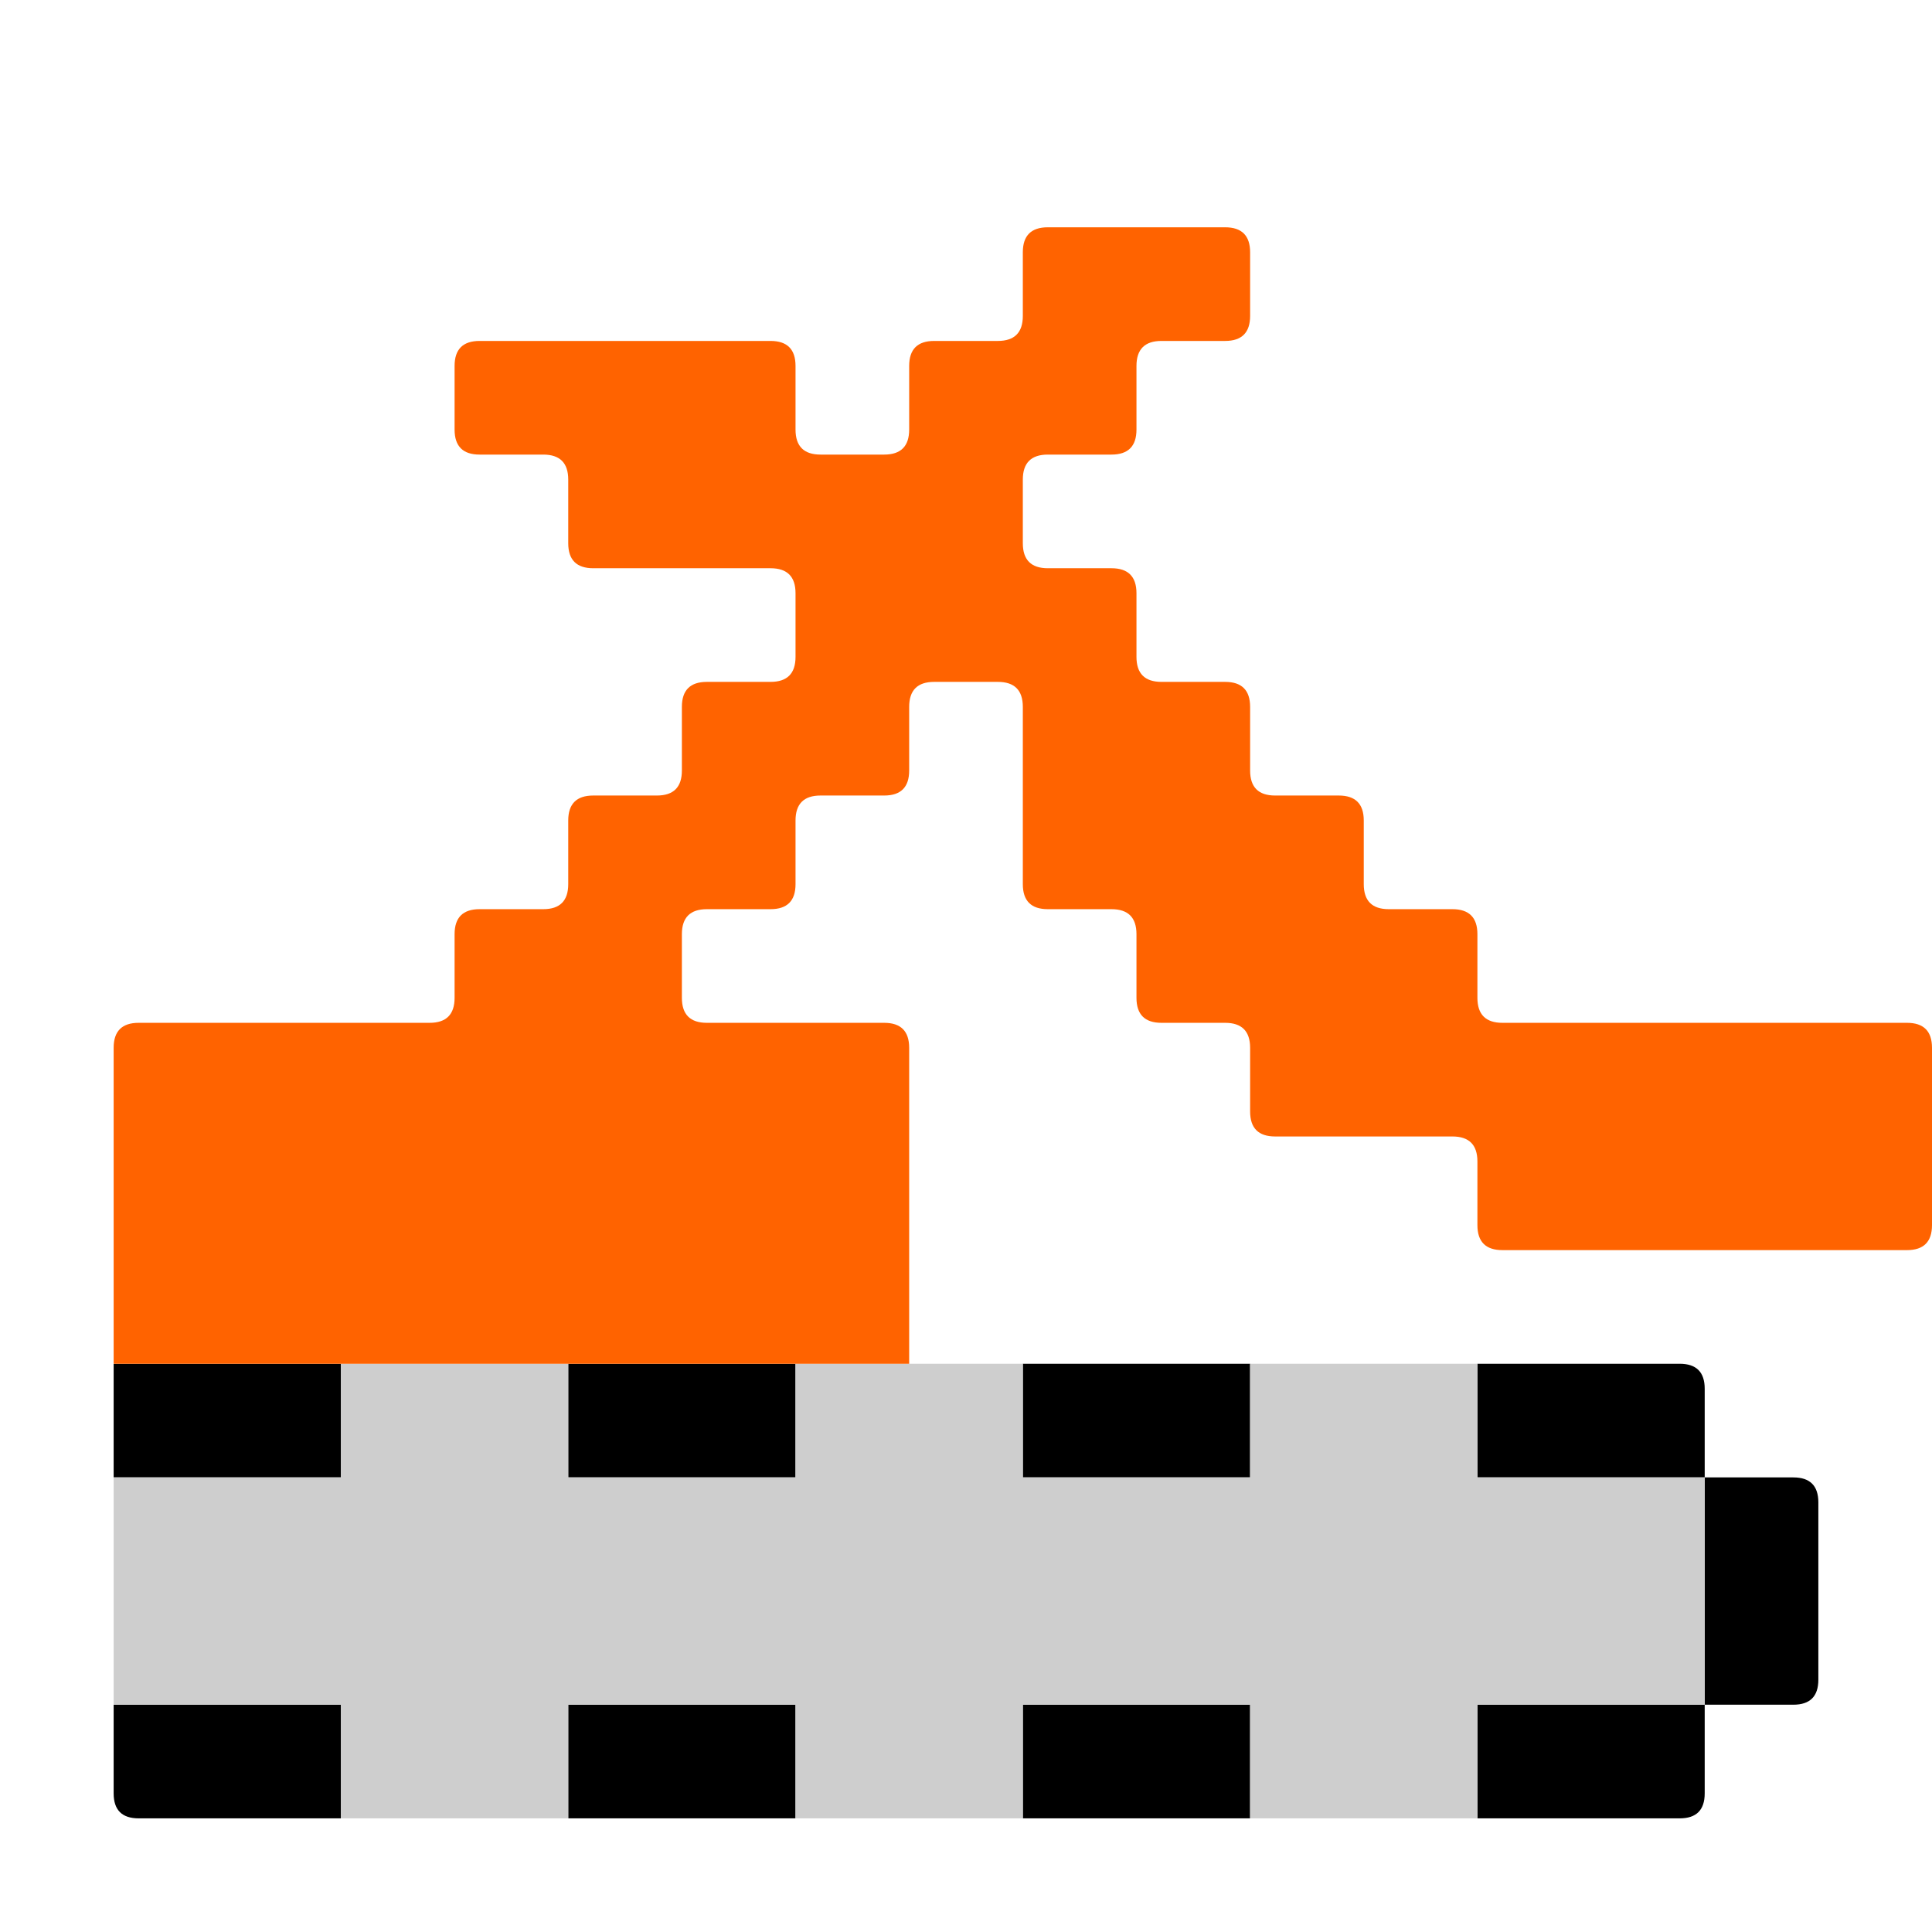
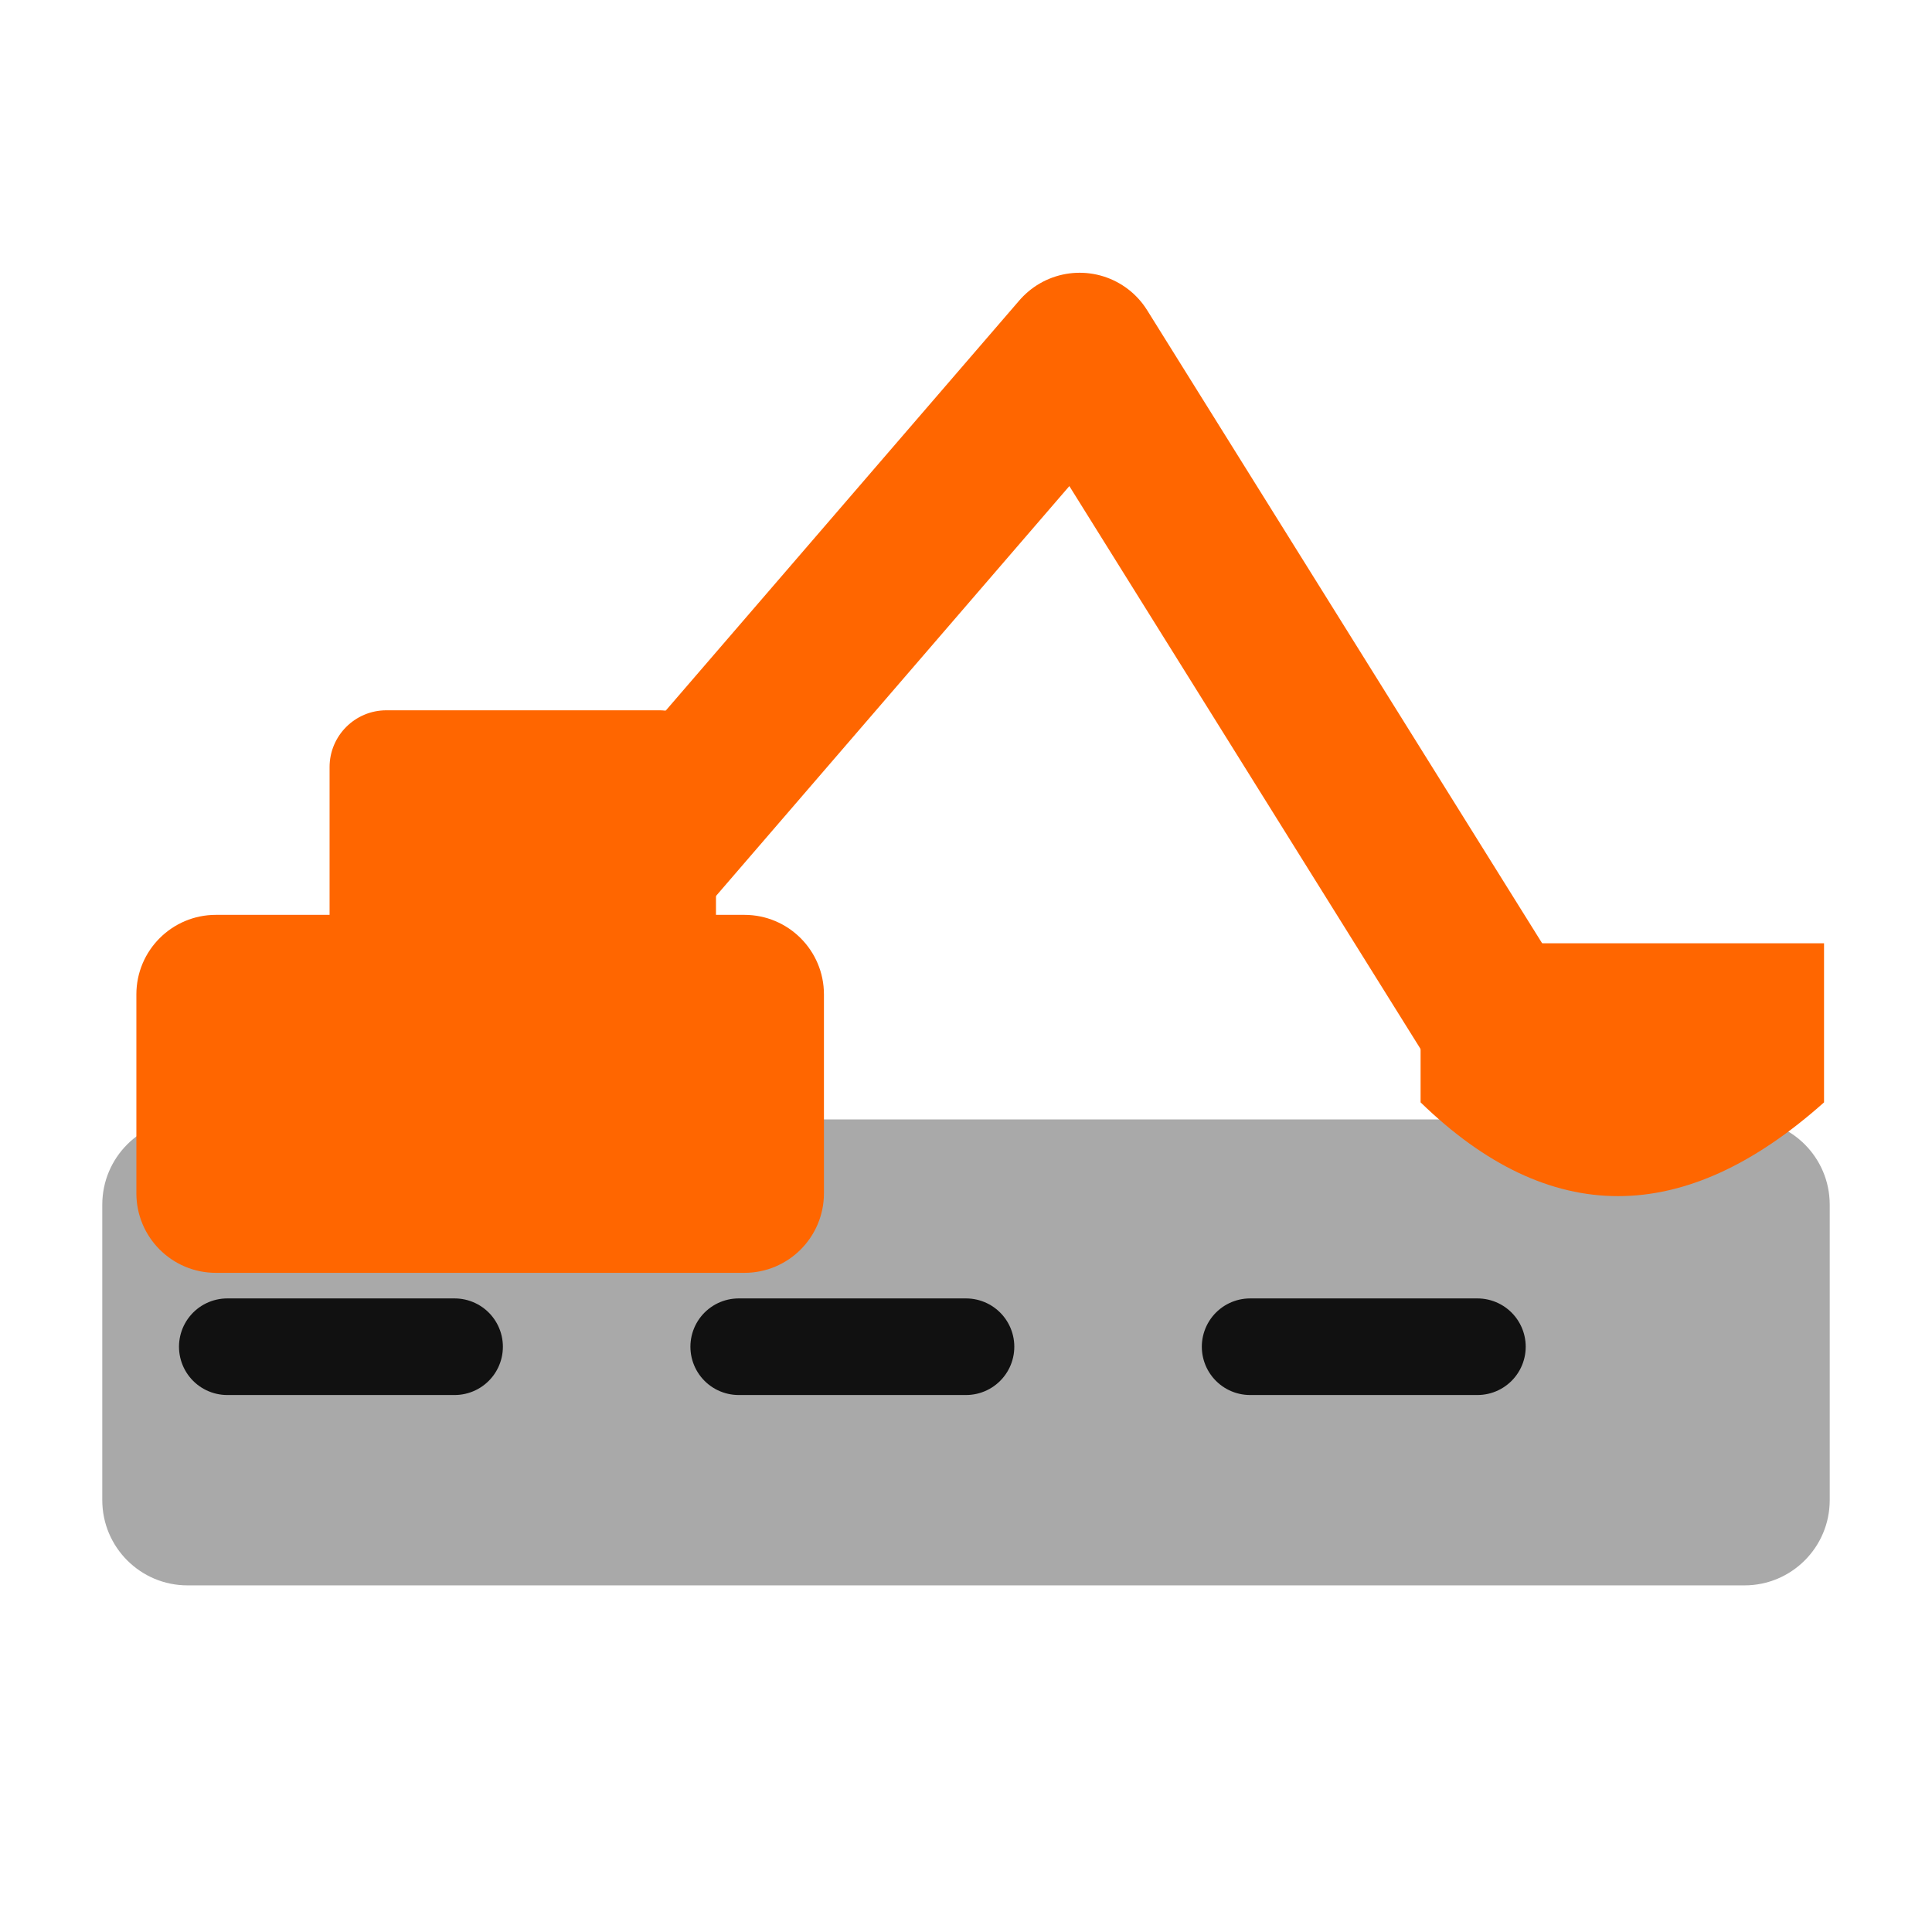
<svg xmlns="http://www.w3.org/2000/svg" viewBox="0 0 17 17">
-   <path fill="#000000" fill-rule="evenodd" d="M1 12L3 12L3 13L1 13ZM1 15L3 15L3 16L1.22 16Q1 16 1 15.78ZM5 12L7 12L7 13L5 13ZM5 15L7 15L7 16L5 16ZM9 12L11 12L11 13L9 13ZM9 15L11 15L11 16L9 16ZM13 12L14.78 12Q15 12 15 12.22L15 13L13 13ZM13 15L15 15L15 15.78Q15 16 14.78 16L13 16ZM15 13L15.78 13Q16 13 16 13.22L16 14.78Q16 15 15.78 15L15 15Z" />
-   <path fill="#cecece" fill-rule="evenodd" d="M1 13L3 13L3 12L5 12L5 13L7 13L7 12L9 12L9 13L11 13L11 12L13 12L13 13L15 13L15 15L13 15L13 16L11 16L11 15L9 15L9 16L7 16L7 15L5 15L5 16L3 16L3 15L1 15Z" />
-   <path fill="#ff6300" fill-rule="evenodd" d="M1 9.22Q1 9 1.22 9L3.78 9Q4 9 4 8.78L4 8.22Q4 8 4.22 8L4.78 8Q5 8 5 7.78L5 7.22Q5 7 5.22 7L5.78 7Q6 7 6 6.78L6 6.22Q6 6 6.22 6L6.78 6Q7 6 7 5.78L7 5.22Q7 5 6.78 5L5.22 5Q5 5 5 4.78L5 4.22Q5 4 4.78 4L4.22 4Q4 4 4 3.78L4 3.22Q4 3 4.22 3L6.78 3Q7 3 7 3.22L7 3.78Q7 4 7.22 4L7.78 4Q8 4 8 3.78L8 3.22Q8 3 8.22 3L8.78 3Q9 3 9 2.78L9 2.22Q9 2 9.22 2L10.78 2Q11 2 11 2.22L11 2.78Q11 3 10.78 3L10.22 3Q10 3 10 3.22L10 3.78Q10 4 9.78 4L9.22 4Q9 4 9 4.22L9 4.78Q9 5 9.22 5L9.78 5Q10 5 10 5.22L10 5.78Q10 6 10.22 6L10.78 6Q11 6 11 6.22L11 6.78Q11 7 11.22 7L11.78 7Q12 7 12 7.22L12 7.78Q12 8 12.22 8L12.78 8Q13 8 13 8.22L13 8.78Q13 9 13.22 9L16.78 9Q17 9 17 9.22L17 10.78Q17 11 16.78 11L13.22 11Q13 11 13 10.78L13 10.22Q13 10 12.78 10L11.22 10Q11 10 11 9.78L11 9.22Q11 9 10.78 9L10.22 9Q10 9 10 8.78L10 8.22Q10 8 9.78 8L9.22 8Q9 8 9 7.78L9 6.22Q9 6 8.78 6L8.22 6Q8 6 8 6.22L8 6.78Q8 7 7.78 7L7.22 7Q7 7 7 7.22L7 7.78Q7 8 6.78 8L6.22 8Q6 8 6 8.22L6 8.78Q6 9 6.22 9L7.78 9Q8 9 8 9.22L8 12L1 12Z" />
+   <rect x="0.9" y="9.85" width="15.2" height="4.1" rx="0.75" fill="#a9a9a9" />
+   <path d="M2 11.85h2m2.5 0h2m2.5 0h2" fill="none" stroke="#111" stroke-width="0.85" stroke-linejoin="round" stroke-linecap="round" />
+   <rect x="1.2" y="8.05" width="6.05" height="3.15" rx="0.7" fill="#ff6600" />
+   <rect x="2.9" y="6.25" width="3.4" height="2.55" rx="0.5" fill="#ff6600" />
+   <path d="M5.75 7.45 9.5 3.1l3.65 5.85" fill="none" stroke="#ff6600" stroke-width="1.4" stroke-linejoin="round" stroke-linecap="round" />
+   <path fill="#ff6600" d="M12.5 8.3h3.55v1.4q-1.85 1.65-3.55 0Z" />
</svg>
